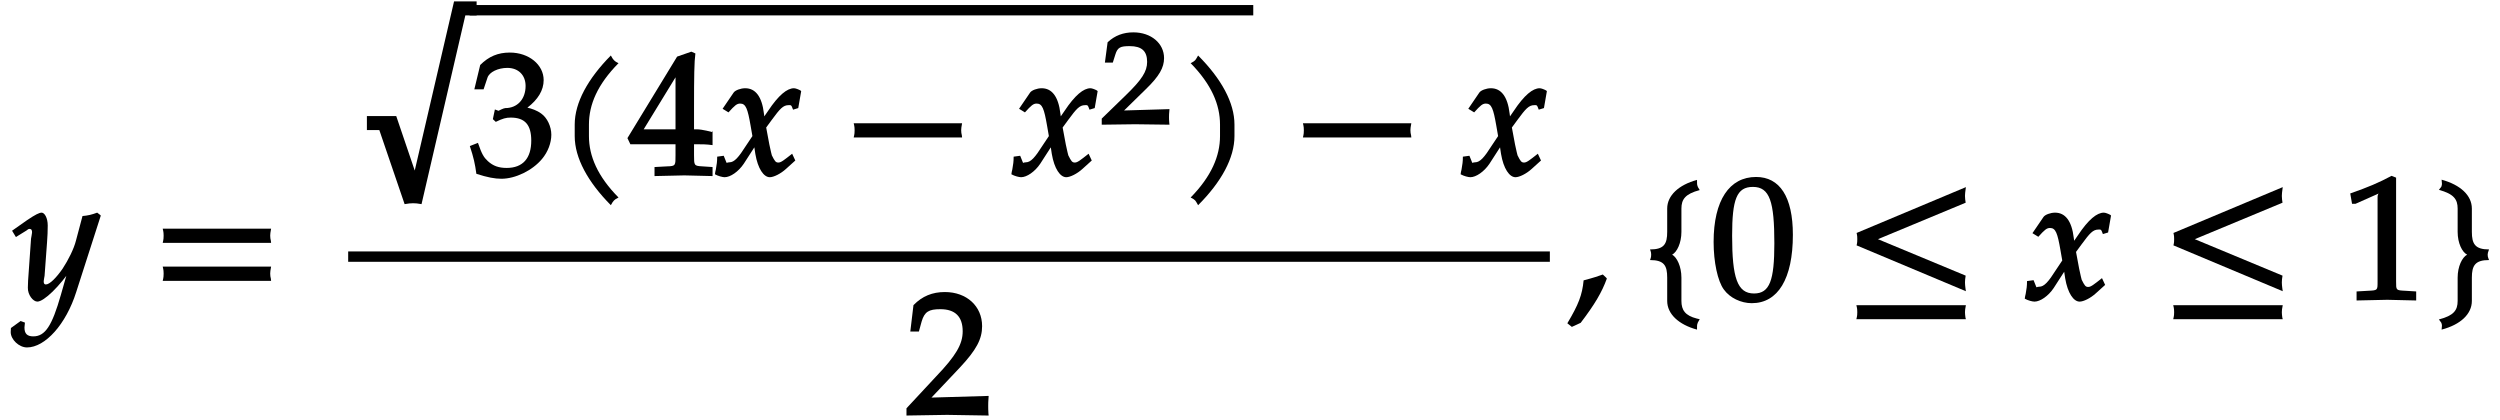
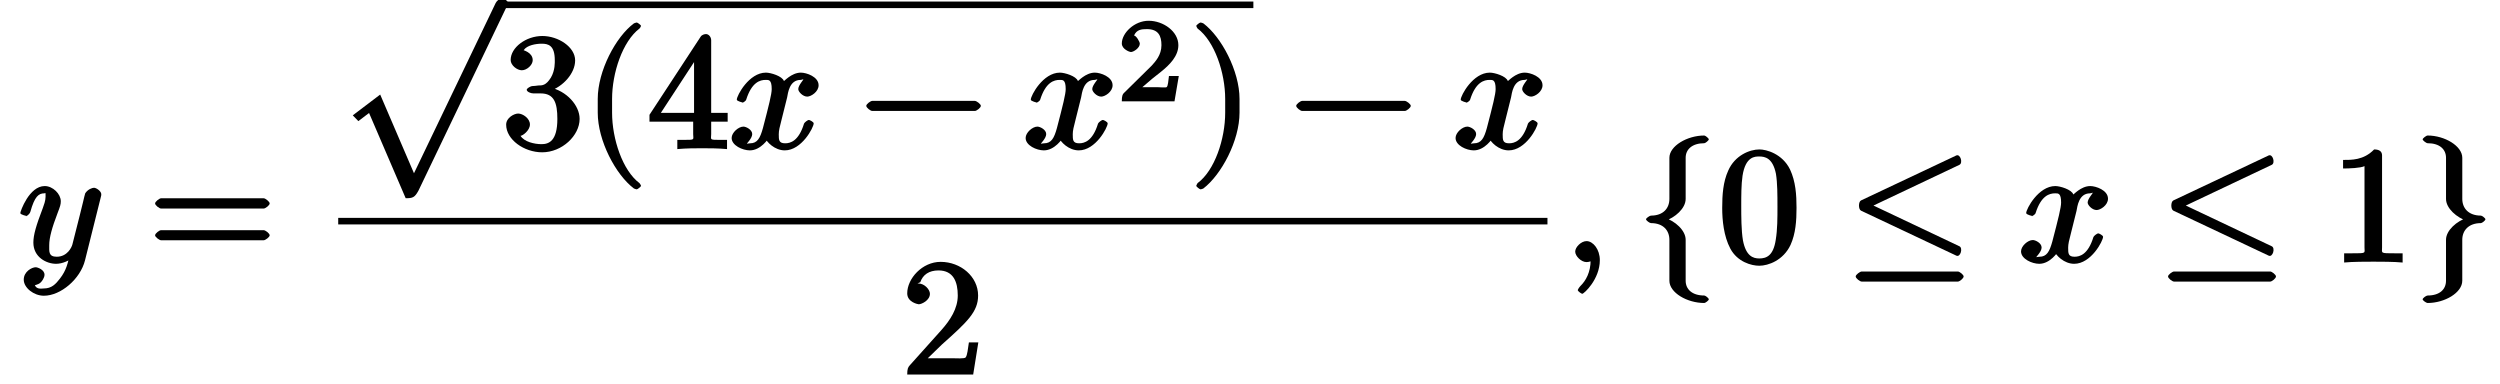
- <svg xmlns="http://www.w3.org/2000/svg" xmlns:xlink="http://www.w3.org/1999/xlink" width="173pt" height="29pt" viewBox="0 0 173 29">
+ <svg xmlns="http://www.w3.org/2000/svg" xmlns:xlink="http://www.w3.org/1999/xlink" width="241px" height="37px" viewBox="0 0 181 28">
  <defs>
    <symbol overflow="visible" id="a">
-       <path d="M5.953-5.875l-.203-.156c-.375.14-.64.203-1.016.234l-.453 1.703c-.14.563-.531 1.344-.922 1.938-.421.61-.89 1.094-1.156 1.094-.265 0-.11-.438-.094-.594l.172-2.328c.031-.36.047-.829.047-1.157 0-.53-.219-.89-.422-.89-.156 0-.422.125-1 .515L-.14-4.78l.266.437.734-.453c.063-.047.125-.11.204-.11.312 0 .125.485.109.673L.969-1.328l-.016.484c-.015.5.36.969.656.969.454 0 1.547-1.047 2.438-2.39l-.234-.094-.579 2.03c-.609 2.126-1.078 2.86-1.906 2.86-.422 0-.61-.187-.61-.61 0-.062.016-.155.032-.343l-.297-.11-.672.485c-.015.156-.015.219-.015.281 0 .516.578 1.063 1.125 1.063 1.265 0 2.703-1.61 3.406-3.828L6-5.828zm0 0" />
+       <path d="M6.047-4.953c0-.219-.36-.469-.531-.469-.125 0-.454.11-.641.406-.016.047-.11.407-.156.625l-.235.954-.546 2.156c-.047.187-.36.89-1.141.89-.61 0-.547-.39-.547-.843 0-.547.203-1.282.61-2.344.187-.485.234-.625.234-.86 0-.53-.578-1.109-1.172-1.109C.782-5.547.14-3.687.14-3.578c0 .125.484.219.484.219l-.14.03c.124 0 .328-.155.39-.343.313-1.125.61-1.344 1.016-1.344.093 0 .093-.14.093.25 0 .297-.125.61-.203.829-.484 1.265-.687 1.953-.687 2.515 0 1.063.953 1.547 1.656 1.547.469 0 1-.234 1.344-.563L3.75-.53c-.156.61-.234 1.11-.719 1.734-.312.406-.61.719-1.172.719-.156 0-.515.094-.656-.234-.062 0 .234-.032.406-.188.11-.094.297-.36.297-.578 0-.375-.515-.547-.64-.547-.282 0-.875.313-.875.906 0 .594.734 1.172 1.468 1.172 1.235 0 2.657-1.219 3-2.578L6-4.688c.047-.171.047-.187.047-.265zm0 0" />
    </symbol>
    <symbol overflow="visible" id="b">
-       <path d="M8.266-4.078a1.419 1.419 0 01-.047-.36c0-.109.015-.234.062-.484h-7.5c.063.25.063.375.063.484 0 .125 0 .235-.063.5h7.5zm0 2.625a1.332 1.332 0 01-.047-.36c0-.109.015-.234.062-.484h-7.5c.063.25.063.375.063.485 0 .125 0 .25-.063.5h7.5zm0 0" />
+       <path d="M8.828-4.281c0-.125-.312-.375-.437-.375H.906c-.125 0-.437.25-.437.375 0 .14.312.375.437.375h7.485c.125 0 .437-.235.437-.375zm0 2.328c0-.14-.312-.375-.437-.375H.906c-.125 0-.437.234-.437.375 0 .125.312.36.437.36h7.485c.125 0 .437-.235.437-.36zm0 0" />
    </symbol>
    <symbol overflow="visible" id="c">
-       <path d="M8.89-9.453v-.844H7.329L4.5 1.875h.266L3.328-2.359H1.297v.968h.86l1.75 5.125c.265-.046.421-.062.593-.062.156 0 .313.015.578.062L8.11-9.328h.782zm0 0" />
+       <path d="M12.39-10.047c0-.14-.296-.375-.437-.375-.156 0-.406.235-.469.375L5.313 2.813h.406L3.062-3.375l-2 1.516.407.421.781-.593 2.672 6.219c.516 0 .656-.047.937-.563l6.516-13.594c-.047.078.016-.047.016-.078zm0 0" />
    </symbol>
    <symbol overflow="visible" id="d">
-       <path d="M5.656-2.813c0-.562-.281-1.171-.703-1.468-.297-.219-.672-.344-.953-.407.734-.562 1.125-1.203 1.125-1.906 0-1.062-1.016-1.906-2.344-1.906-.812 0-1.453.266-2.047.86L.328-5.954h.64l.266-.797c.125-.406.75-.688 1.375-.688.766 0 1.266.5 1.266 1.25 0 .907-.563 1.532-1.406 1.532-.11 0-.469.187-.469.187l-.25-.093-.14.671.202.188C2.297-3.938 2.516-4 2.845-4c1 0 1.422.516 1.422 1.594 0 1.219-.579 1.89-1.704 1.89-.546 0-.937-.14-1.296-.468C.984-1.25.859-1.438.578-2.25l-.562.219C.28-1.234.375-.797.469-.11c.765.25 1.281.343 1.734.343.953 0 2.14-.562 2.813-1.375.406-.484.64-1.109.64-1.671zm0 0" />
+       <path d="M5.656-2.172c0-.984-.953-2.047-2.187-2.297v.266c.984-.328 1.86-1.297 1.86-2.234 0-.985-1.235-1.782-2.391-1.782-1.204 0-2.313.844-2.313 1.75 0 .39.469.75.813.75.375 0 .796-.39.796-.734 0-.594-.75-.734-.656-.734.234-.36.89-.47 1.313-.47.484 0 .953.126.953 1.204 0 .14.031.734-.281 1.266-.36.578-.626.578-.922.578a4.76 4.76 0 01-.47.046c-.093.016-.374.157-.374.266 0 .14.281.266.484.266h.531c.985 0 1.22.687 1.22 1.86 0 1.624-.626 1.843-1.157 1.843-.516 0-1.266-.172-1.531-.61.125.016.687-.375.687-.828 0-.437-.515-.796-.86-.796-.28 0-.874.296-.874.812C.297-.656 1.609.266 2.922.266c1.453 0 2.734-1.22 2.734-2.438zm0 0" />
    </symbol>
    <symbol overflow="visible" id="e">
-       <path d="M4.203-7.828a.735.735 0 01-.187-.14c-.063-.063-.11-.126-.22-.329-1.593 1.61-2.5 3.266-2.5 4.781v.797c0 1.516.907 3.172 2.5 4.781.11-.203.157-.265.22-.328.062-.062.125-.109.312-.203C2.875.063 2.281-1.344 2.281-2.719v-.797c0-1.39.594-2.78 2.047-4.25zm0 0" />
+       <path d="M4.156 2.719c0-.047-.078-.172-.11-.203-1.234-.922-2-3.22-2-5.141v-1c0-1.906.767-4.203 2-5.14a.457.457 0 00.11-.188c0-.063-.25-.25-.312-.25a1.01 1.01 0 00-.203.062C2.312-8.156 1-5.67 1-3.625v1C1-.578 2.313 1.906 3.64 2.906c.016.016.188.063.204.063.062 0 .312-.203.312-.25zm0 0" />
    </symbol>
    <symbol overflow="visible" id="f">
-       <path d="M5.766-.094v-.484l-.704-.047c-.578-.031-.578-.063-.578-.781v-.75c.579 0 .829 0 1.282.062v-1L5.734-3s-.671-.188-1.062-.188h-.188v-1.53c0-2.126.016-3.157.094-3.72l-.281-.124-.984.343-3.438 5.64.203.423h3.125v.75c0 .718.016.765-.578.781l-.875.047v.625L3.813 0l1.953.047zM3.344-3.188H1l2.438-3.984-.235-.094v4.079zm0 0" />
+       <path d="M5.828-2.11v-.5H4.625v-5.296c0-.25-.188-.453-.375-.453-.11 0-.297.046-.39.187L.124-2.469v.5h3.188v.907c0 .421.171.421-.704.421h-.453v.672C2.844-.03 3.47-.03 3.97-.03s1.14 0 1.812.062V-.64h-.437c-.89 0-.719 0-.719-.421v-.907h1.203zm-2.25-.5H.953L3.72-6.843l-.344-.093v4.328zm0 0" />
    </symbol>
    <symbol overflow="visible" id="g">
-       <path d="M5.875-5.875c-.14-.078-.344-.156-.453-.156-.469 0-1.063.468-1.797 1.578l-.453.656.25.094-.078-.578c-.14-1.188-.594-1.75-1.297-1.75-.313 0-.688.14-.797.297L.484-4.61l.407.25c.437-.485.578-.61.812-.61.39 0 .516.36.719 1.532l.125.718-.438.656C1.594-1.25 1.297-.905.953-.905c-.172 0-.172.078-.203.015l-.188-.468-.453.062c0 .36-.03.516-.093.89-.032.141-.047.173-.063.329.219.125.531.203.672.203.39 0 .953-.375 1.328-.938l.906-1.406-.234-.094.125.829c.172 1.015.578 1.609 1 1.609.266 0 .75-.234 1.125-.578l.64-.578-.218-.469c-.578.453-.766.61-.953.61-.188 0-.25-.094-.453-.5.015.046-.11-.407-.172-.75L3.5-3.313l.39-.532c.563-.765.782-1.015 1.157-1.015.187 0 .187-.032.312.312l.36-.11.203-1.171zm0 0" />
+       <path d="M6.484-4.625c0-.625-.89-.922-1.296-.922-.688 0-1.25.672-1.235.61-.125-.36-.969-.61-1.312-.61-1.235 0-2.125 1.672-2.125 1.969 0 .125.468.219.468.219l-.125.03c.094 0 .329-.155.344-.25.406-1.28 1.016-1.437 1.422-1.437.219 0 .438-.03.438.672 0 .36-.204 1.172-.641 2.844-.203.734-.406 1.11-.938 1.11-.078 0-.218.03-.218.03-.079.016.375-.374.375-.703 0-.328-.454-.546-.641-.546-.36 0-.86.437-.86.828 0 .547.797.906 1.329.906.797 0 1.36-.86 1.39-.938l-.343-.093c.156.437.78 1.031 1.5 1.031 1.234 0 2.109-1.672 2.109-1.969 0-.11-.297-.25-.344-.25-.11 0-.328.188-.36.266-.39 1.281-1 1.437-1.374 1.437-.469 0-.469-.25-.469-.656 0-.266.063-.531.203-1.062l.406-1.625c.063-.313.157-1.282.985-1.282a.604.604 0 00.187-.046c.079 0-.359.421-.359.718 0 .188.328.547.656.547.266 0 .828-.344.828-.828zm0 0" />
    </symbol>
    <symbol overflow="visible" id="h">
-       <path d="M8.266-2.766a1.332 1.332 0 01-.047-.359c0-.11.015-.234.062-.484h-7.5c.063.25.063.375.063.484 0 .125 0 .25-.063.5h7.5zm0 0" />
+       <path d="M8.828-3.125c0-.125-.312-.36-.437-.36H.906c-.125 0-.437.235-.437.36 0 .14.312.375.437.375h7.485c.125 0 .437-.234.437-.375zm0 0" />
    </symbol>
    <symbol overflow="visible" id="j">
-       <path d="M3.766-2.719v-.797c0-1.515-.907-3.171-2.516-4.78-.11.202-.156.265-.203.327-.063.063-.125.11-.313.203 1.438 1.47 2.032 2.86 2.032 4.25v.797c0 1.375-.594 2.781-2.032 4.25.188.094.25.14.313.203.047.063.094.125.203.329C2.86.452 3.766-1.204 3.766-2.72zm0 0" />
+       <path d="M3.64-2.625v-1c0-2.047-1.328-4.531-2.64-5.516a.774.774 0 00-.203-.062c-.063 0-.313.187-.313.25 0 .031.079.172.094.187 1.25.938 2.016 3.235 2.016 5.141v1c0 1.922-.766 4.219-2.016 5.14-.015.032-.094.157-.094.204 0 .047.25.25.313.25A.774.774 0 001 2.906c1.313-1 2.64-3.484 2.64-5.531zm0 0" />
    </symbol>
    <symbol overflow="visible" id="k">
-       <path d="M5.719-.094c-.016-.25-.016-.375-.016-.547 0-.14 0-.265.031-.671l-4.28.125.093.234 2.187-2.313C4.891-4.5 5.281-5.25 5.281-6.14 5.281-7.516 4.22-8.5 2.703-8.5c-.86 0-1.562.281-2.172.906L.312-5.766h.594l.188-.687c.203-.688.5-.86 1.297-.86 1.03 0 1.546.516 1.546 1.532 0 .89-.468 1.687-1.828 3.11L.047-.454v.5L2.859 0l2.875.047zm0 0" />
+       <path d="M5.36-2.344h-.47c-.077.485-.109.922-.234 1.094-.078.11-.718.063-.984.063H1.89l1.03-1c1.86-1.657 2.642-2.391 2.642-3.579 0-1.375-1.266-2.453-2.735-2.453C1.484-8.219.391-7 .391-5.922c0 .656.796.797.843.797.204 0 .813-.281.813-.766 0-.312-.406-.75-.828-.75-.094 0-.125 0 .125-.093.187-.547.64-.86 1.328-.86 1.094 0 1.406.844 1.406 1.828 0 .954-.547 1.797-1.203 2.532L.578-.672C.453-.532.391-.422.391 0h4.812l.375-2.344zm0 0" />
    </symbol>
    <symbol overflow="visible" id="l">
-       <path d="M2.703-1.531L2.47-1.75c-.36.125-.563.203-1.328.406C1.047-.328.78.344.016 1.625l.312.25.61-.281C1.905.328 2.405-.516 2.75-1.47zm0 0" />
+       <path d="M2.625-.14c0-.797-.5-1.391-.969-1.391-.39 0-.828.437-.828.765 0 .329.438.766.828.766.157 0 .438-.078.563-.188l.047-.046s-.313-.078-.313.093c0 .875-.344 1.5-.75 1.891-.125.14-.187.266-.187.297 0 .078.265.265.328.265.125 0 1.281-1.062 1.281-2.453zm0 0" />
    </symbol>
    <symbol overflow="visible" id="m">
-       <path d="M4 1.297C3.203 1.094 2.937.719 2.937.078v-1.61c0-.78-.312-1.405-.64-1.593.328-.172.64-.797.64-1.578v-1.61c0-.64.266-1.015 1.266-1.28-.14-.235-.14-.22-.156-.298-.031-.078-.031-.171-.031-.406-1.266.344-2.063 1.078-2.063 1.985v1.609c0 .828-.203 1.219-1.187 1.219.078.203.078.28.078.359 0 .094 0 .172-.078.375.984 0 1.187.39 1.187 1.219v1.61c0 .905.797 1.64 2.063 1.984 0-.25 0-.329.03-.407.016-.078.016-.062.157-.312zm0 0" />
+       <path d="M5.266 2.719c0-.094-.25-.281-.329-.281-.89 0-1.359-.454-1.359-1.079v-2.984c0-.688-.765-1.375-1.562-1.625v.266c.796-.25 1.562-.938 1.562-1.625v-3c0-.61.469-1.063 1.36-1.063.078 0 .328-.203.328-.281 0-.078-.25-.281-.329-.281-1.25 0-2.546.765-2.546 1.625v3c0 .687-.454 1.218-1.344 1.218-.094 0-.36.188-.36.266 0 .094.266.281.36.281.89 0 1.344.531 1.344 1.219v2.984c0 .875 1.296 1.625 2.546 1.625.079 0 .329-.187.329-.265zm0 0" />
    </symbol>
    <symbol overflow="visible" id="n">
-       <path d="M5.688-4.5c0-2.625-.907-4-2.547-4C1.297-8.5.203-6.89.203-4c0 1.39.281 2.703.703 3.281.422.594 1.203.953 1.938.953 1.812 0 2.844-1.687 2.844-4.734zm-1.282.594C4.406-1.36 4.094-.437 3-.437c-1.156 0-1.516-1.079-1.516-4 0-2.516.313-3.375 1.438-3.375 1.172 0 1.484 1.03 1.484 3.906zm0 0" />
+       <path d="M5.688-3.953c0-.953-.063-1.922-.47-2.797-.562-1.156-1.734-1.469-2.234-1.469-.718 0-1.796.438-2.28 1.547-.376.828-.438 1.766-.438 2.719 0 .89.109 2.062.593 2.969.516.968 1.532 1.25 2.11 1.25.656 0 1.75-.391 2.281-1.516.375-.828.438-1.766.438-2.703zm-1.391-.14c0 .89 0 1.702-.125 2.468C4-.485 3.516-.265 2.969-.265 2.516-.266 2-.438 1.78-1.579c-.125-.719-.125-1.813-.125-2.516 0-.765 0-1.562.094-2.203.219-1.422.922-1.406 1.219-1.406.406 0 .984.094 1.219 1.266.109.671.109 1.578.109 2.343zm0 0" />
    </symbol>
    <symbol overflow="visible" id="o">
-       <path d="M8.328-.813a3.29 3.29 0 01-.031-.39c0-.14.015-.266.047-.469l-6.39-2.656v.266l6.39-2.657a2.946 2.946 0 01-.047-.468c0-.125.015-.266.062-.61L.797-4.625c.047.188.047.313.047.422 0 .125 0 .25-.047.437L8.359-.594zm0 2.032c-.015-.125-.031-.235-.031-.36s.015-.25.062-.484H.781c.063.234.063.36.063.484 0 .125 0 .235-.063.485H8.36zm0 0" />
+       <path d="M8.266-1.156L2-4.125l6.266-2.969c.28-.125.078-.812-.22-.687L1.095-4.5c-.203.094-.203.656 0 .75L8.047-.469c.297.14.5-.562.219-.687zm.312 2.203c0-.125-.297-.36-.422-.36H1.141c-.125 0-.438.235-.438.36 0 .14.313.375.438.375h7.015c.125 0 .422-.234.422-.375zm0 0" />
    </symbol>
    <symbol overflow="visible" id="p">
-       <path d="M5.125-.094v-.484l-.75-.047c-.656-.031-.64-.031-.64-.656v-7.172l-.313-.125c-.875.469-1.61.781-2.86 1.219l.125.718h.235l1.547-.687.031-.016c.063 0-.047-.015-.047.266v5.797c0 .625.016.625-.64.656L1-.578v.625L3.125 0l2 .047zm0 0" />
+       <path d="M5.203-.125v-.516h-.578c-1.078 0-.922 0-.922-.437v-6.703c0-.282-.187-.438-.578-.438-.766.797-1.672.766-2.266.766v.625c.438 0 1.282-.031 1.563-.172v5.922c0 .437.172.437-.906.437H.937v.672C1.547-.03 2.595-.03 3.079-.03c.469 0 1.516 0 2.125.062zm0 0" />
    </symbol>
    <symbol overflow="visible" id="q">
-       <path d="M4.14-2.875a.648.648 0 01-.046-.25c0-.078.015-.156.093-.36C3.22-3.484 3-3.874 3-4.702v-1.61c0-.906-.781-1.64-2.094-2 .031.25.031.344 0 .422-.015.079-.015.063-.187.282 1.031.28 1.297.656 1.297 1.296v1.61c0 .781.312 1.406.656 1.578-.344.188-.656.813-.656 1.594v1.61c0 .64-.266 1.015-1.297 1.28.172.235.172.22.187.297.031.078.031.157 0 .407C2.22 1.719 3 .984 3 .077v-1.61c0-.827.219-1.218 1.188-1.218zm0 0" />
+       <path d="M5.266-3.125c0-.078-.25-.266-.329-.266-.89 0-1.359-.53-1.359-1.218v-3c0-.86-1.281-1.625-2.531-1.625-.094 0-.36.203-.36.28 0 .079.266.282.36.282.89 0 1.344.453 1.344 1.063v3c0 .687.78 1.375 1.578 1.625v-.266C3.172-3 2.39-2.312 2.39-1.625v2.984c0 .625-.454 1.079-1.344 1.079-.094 0-.36.187-.36.28 0 .079.266.266.36.266 1.25 0 2.531-.75 2.531-1.625v-2.984c0-.688.469-1.219 1.36-1.219.078 0 .328-.187.328-.281zm0 0" />
    </symbol>
    <symbol overflow="visible" id="i">
-       <path d="M4.75-.11c-.016-.187-.016-.265-.016-.39s0-.203.032-.547l-3.141.094 1.5-1.469c.938-.906 1.266-1.5 1.266-2.156 0-1.016-.891-1.781-2.125-1.781-.688 0-1.282.218-1.782.687L.297-4.266h.547l.172-.546c.156-.516.359-.594 1-.594.828 0 1.203.343 1.203 1.093 0 .657-.36 1.22-1.453 2.282L.078-.391v.422L2.391 0l2.375.031zm0 0" />
+       <path d="M4.234-1.844H3.75c-.047.344-.063.735-.172.813-.062.047-.562 0-.687 0H1.812c.563-.5.86-.735 1.36-1.125.625-.5 1.265-1.14 1.265-1.938 0-1-1.093-1.781-2.171-1.781-1.032 0-1.954.89-1.954 1.656 0 .422.579.625.657.625.203 0 .656-.297.656-.61 0-.14-.266-.593-.422-.593.188-.437.547-.469.938-.469.843 0 1.062.5 1.062 1.172 0 .735-.453 1.203-.719 1.5l-2.03 2C.374-.516.311-.39.311 0h3.844l.313-1.844zm0 0" />
    </symbol>
  </defs>
-   <use xlink:href="#a" x=".975" y="20.746" />
-   <use xlink:href="#b" x="10.479" y="20.746" />
-   <use xlink:href="#c" x="24.092" y="10.392" />
-   <path d="M32.496.707h54.23" fill="none" stroke-width=".717" stroke="#000" stroke-miterlimit="10" />
-   <use xlink:href="#d" x="32.496" y="12.137" />
-   <use xlink:href="#e" x="38.474" y="12.137" />
-   <use xlink:href="#f" x="43.543" y="12.137" />
-   <use xlink:href="#g" x="49.52" y="12.137" />
-   <use xlink:href="#h" x="58.295" y="12.137" />
-   <use xlink:href="#g" x="70.035" y="12.137" />
-   <use xlink:href="#i" x="76.162" y="8.598" />
-   <use xlink:href="#j" x="81.659" y="12.137" />
-   <use xlink:href="#h" x="89.382" y="12.137" />
-   <use xlink:href="#g" x="101.122" y="12.137" />
-   <path d="M24.094 17.758h83.156" fill="none" stroke-width=".717" stroke="#000" stroke-miterlimit="10" />
-   <use xlink:href="#k" x="62.681" y="28.709" />
-   <use xlink:href="#l" x="108.444" y="20.746" />
-   <use xlink:href="#m" x="113.417" y="20.746" />
-   <use xlink:href="#n" x="118.379" y="20.746" />
+   <use xlink:href="#a" x=".652" y="19.12" />
+   <use xlink:href="#b" x="10.156" y="19.12" />
+   <use xlink:href="#c" x="23.984" y="10.273" />
+   <path d="M35.938.352h54.808" fill="none" stroke-width=".478" stroke="#000" stroke-miterlimit="10" />
+   <use xlink:href="#d" x="35.939" y="10.845" />
+   <use xlink:href="#e" x="41.917" y="10.845" />
+   <use xlink:href="#f" x="46.567" y="10.845" />
+   <use xlink:href="#g" x="52.545" y="10.845" />
+   <use xlink:href="#h" x="62.037" y="10.845" />
+   <use xlink:href="#g" x="73.992" y="10.845" />
+   <use xlink:href="#i" x="80.837" y="7.39" />
+   <use xlink:href="#j" x="86.096" y="10.845" />
+   <use xlink:href="#h" x="93.401" y="10.845" />
+   <use xlink:href="#g" x="105.356" y="10.845" />
+   <path d="M23.984 16.133H112.2" fill="none" stroke-width=".478" stroke="#000" stroke-miterlimit="10" />
+   <use xlink:href="#k" x="65.103" y="27.322" />
+   <use xlink:href="#l" x="113.396" y="19.12" />
+   <use xlink:href="#m" x="118.704" y="19.12" />
+   <use xlink:href="#n" x="124.682" y="19.12" />
  <g>
-     <use xlink:href="#o" x="127.68" y="20.746" />
+     <use xlink:href="#o" x="133.983" y="19.12" />
  </g>
  <g>
-     <use xlink:href="#g" x="140.161" y="20.746" />
+     <use xlink:href="#g" x="146.608" y="19.12" />
  </g>
  <g>
-     <use xlink:href="#o" x="149.606" y="20.746" />
+     <use xlink:href="#o" x="156.769" y="19.12" />
  </g>
  <g>
-     <use xlink:href="#p" x="162.075" y="20.746" />
-     <use xlink:href="#q" x="168.053" y="20.746" />
+     <use xlink:href="#p" x="169.382" y="19.12" />
+     <use xlink:href="#q" x="175.36" y="19.12" />
  </g>
</svg>
